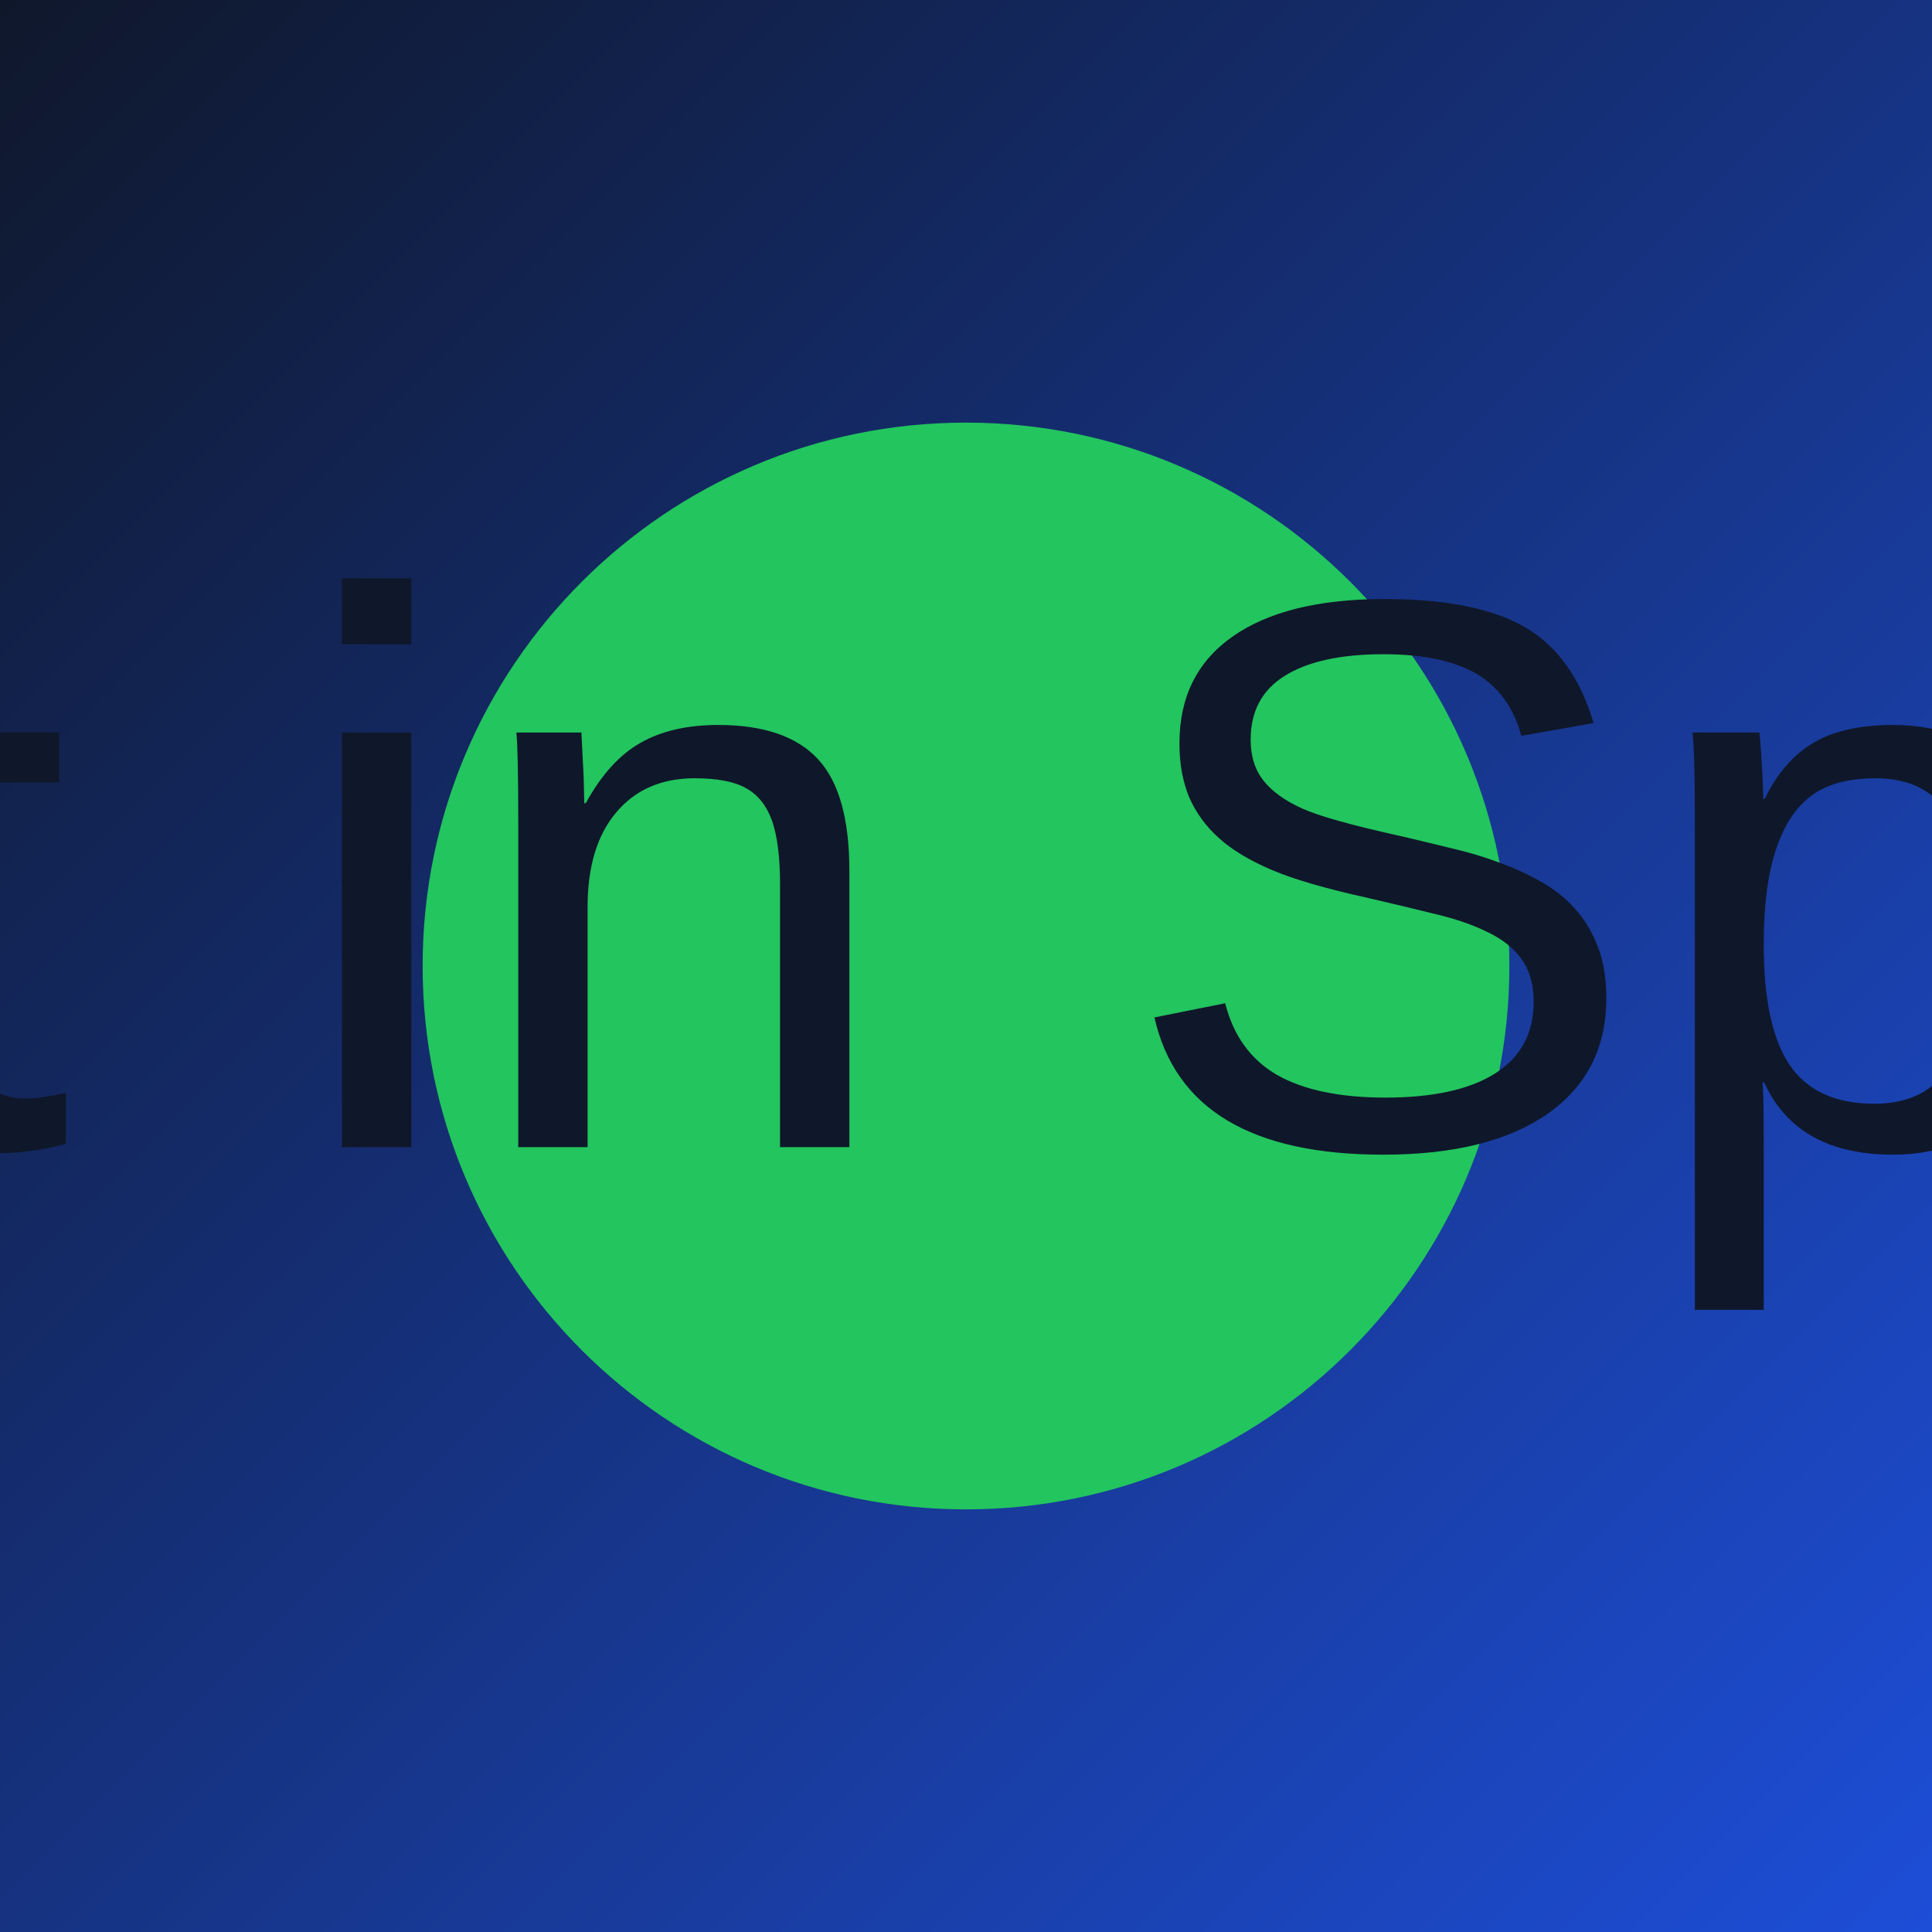
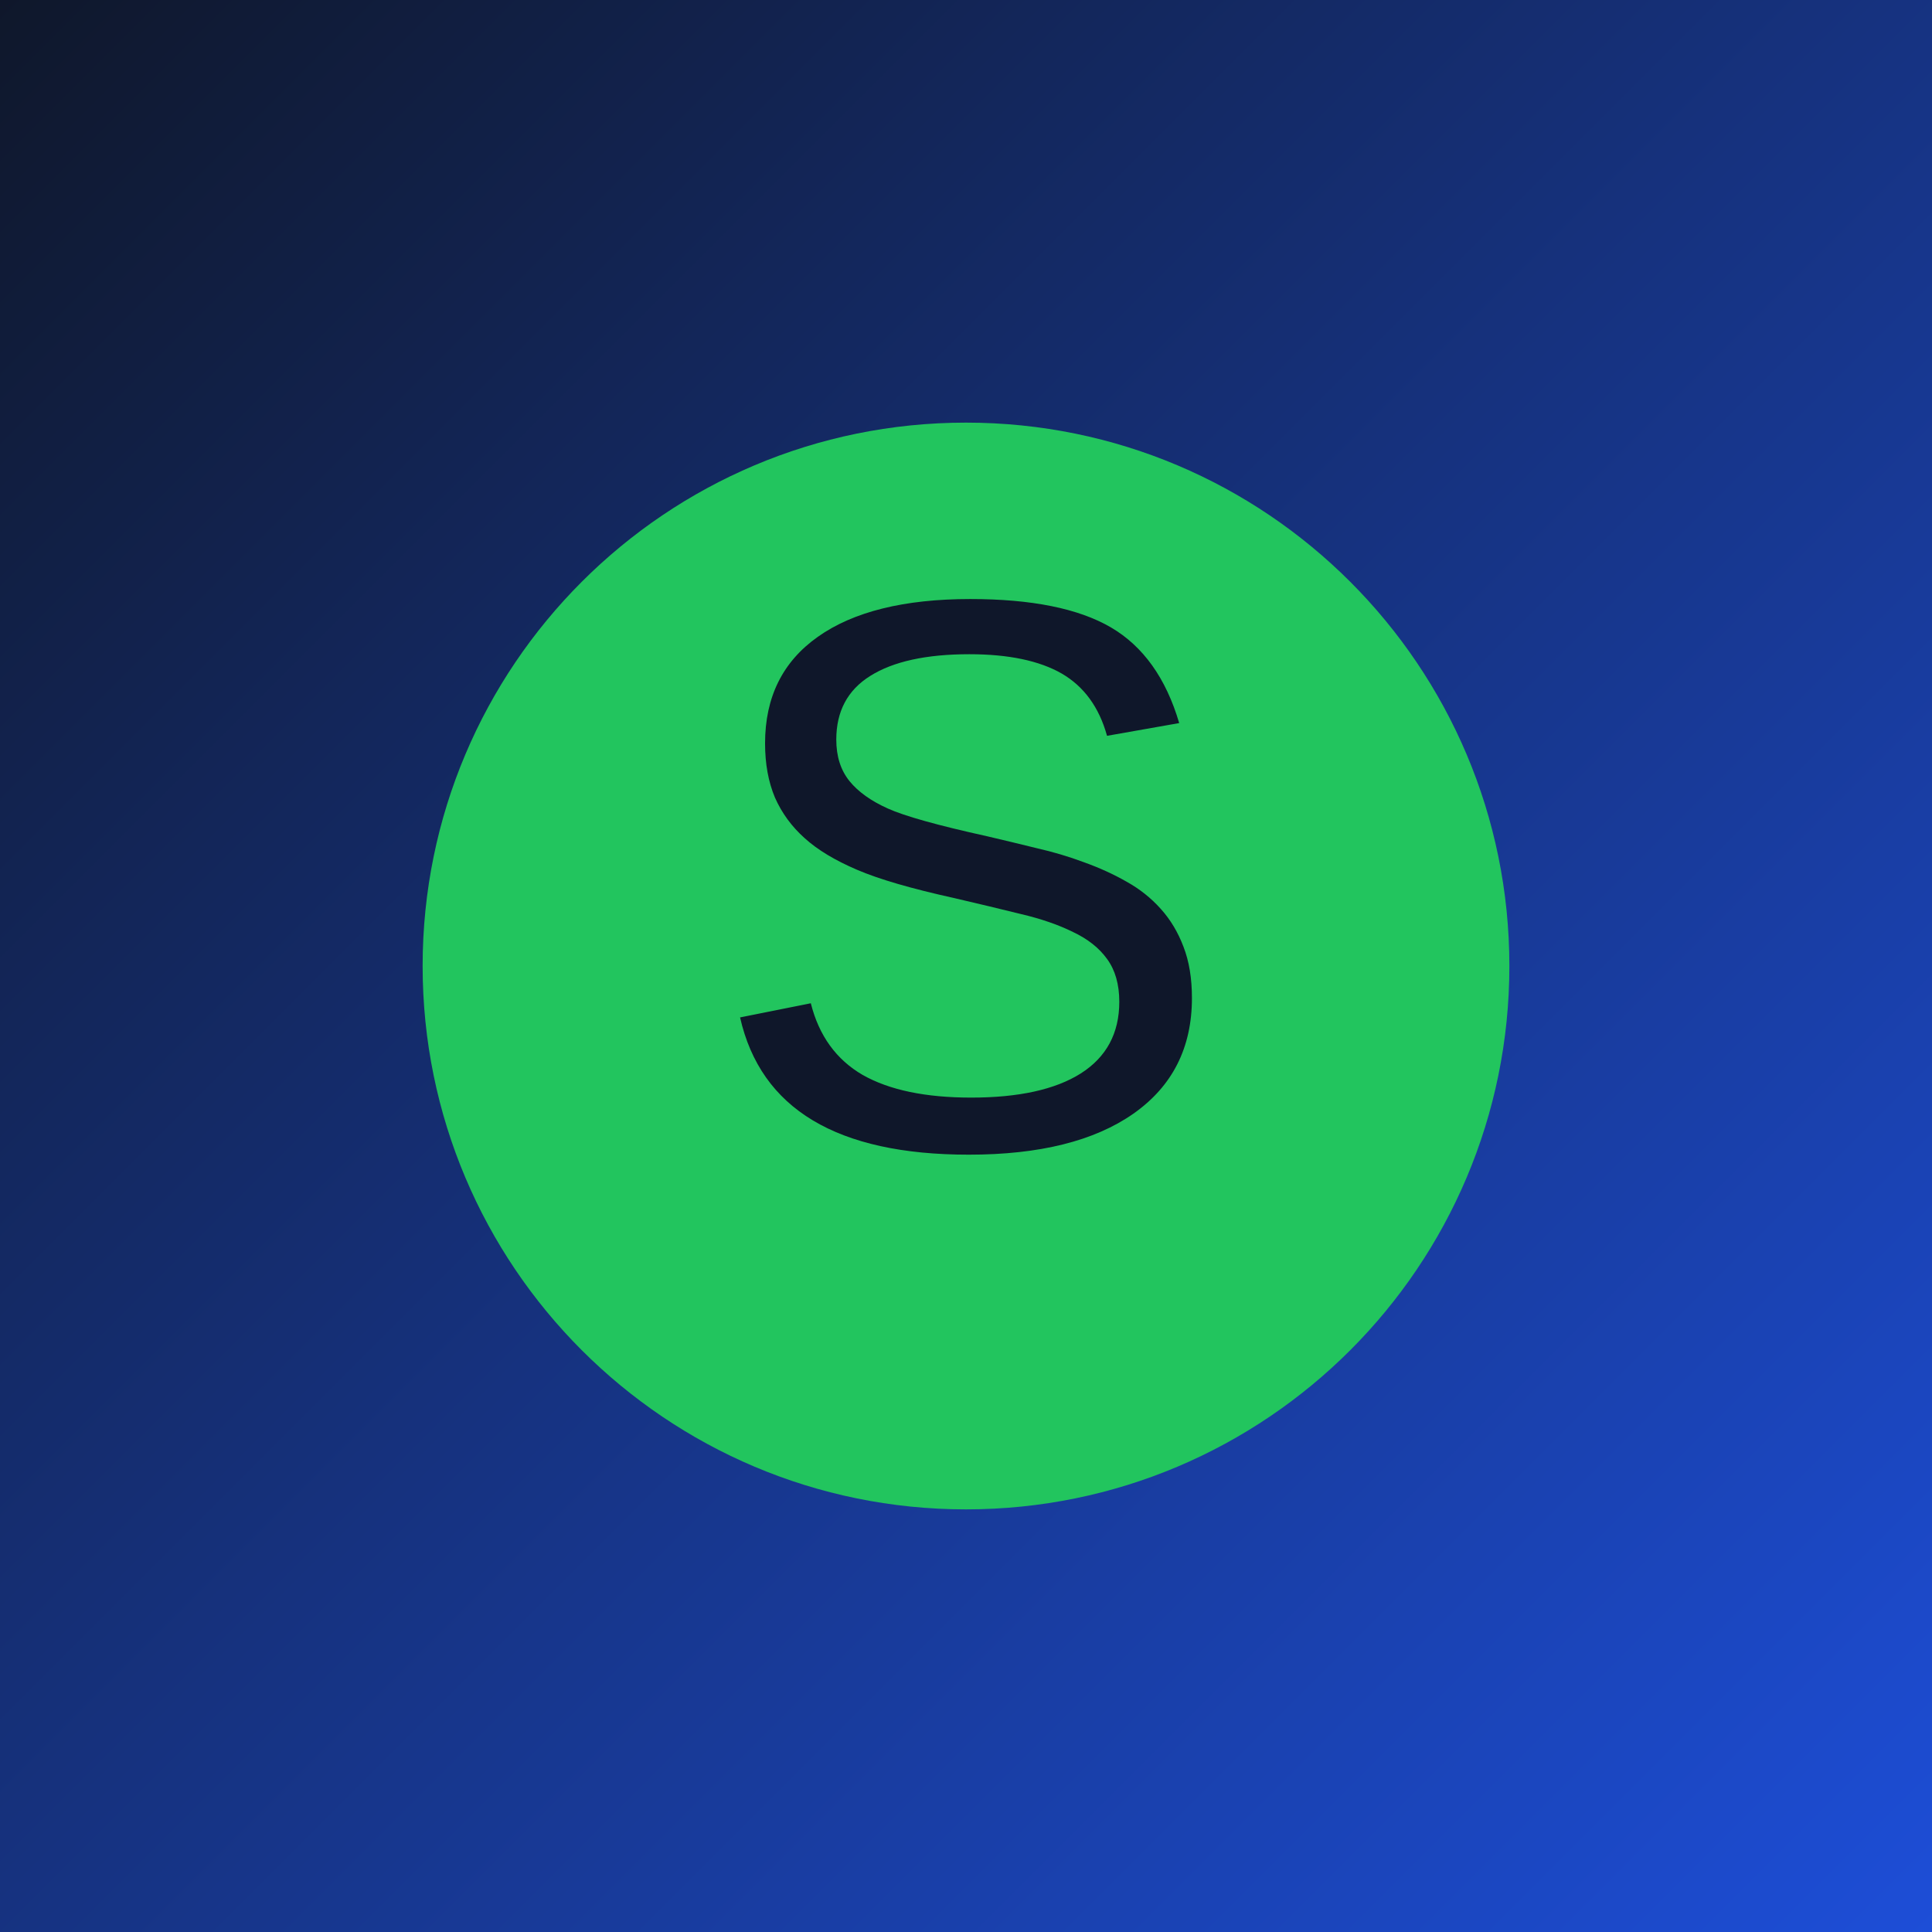
<svg xmlns="http://www.w3.org/2000/svg" viewBox="0 0 64 64">
  <defs>
    <linearGradient id="grad" x1="0%" y1="0%" x2="100%" y2="100%">
      <stop offset="0%" stop-color="#0f172a" />
      <stop offset="100%" stop-color="#1d4ed8" />
    </linearGradient>
  </defs>
  <rect width="64" height="64" fill="url(#grad)" />
  <circle cx="32" cy="32" r="18" fill="#22c55e" />
  <text x="32" y="38" text-anchor="middle" font-size="26" fill="#0f172a" font-family="Arial, sans-serif">
-     Lost
-     in
-     Space
+     S
  </text>
</svg>
